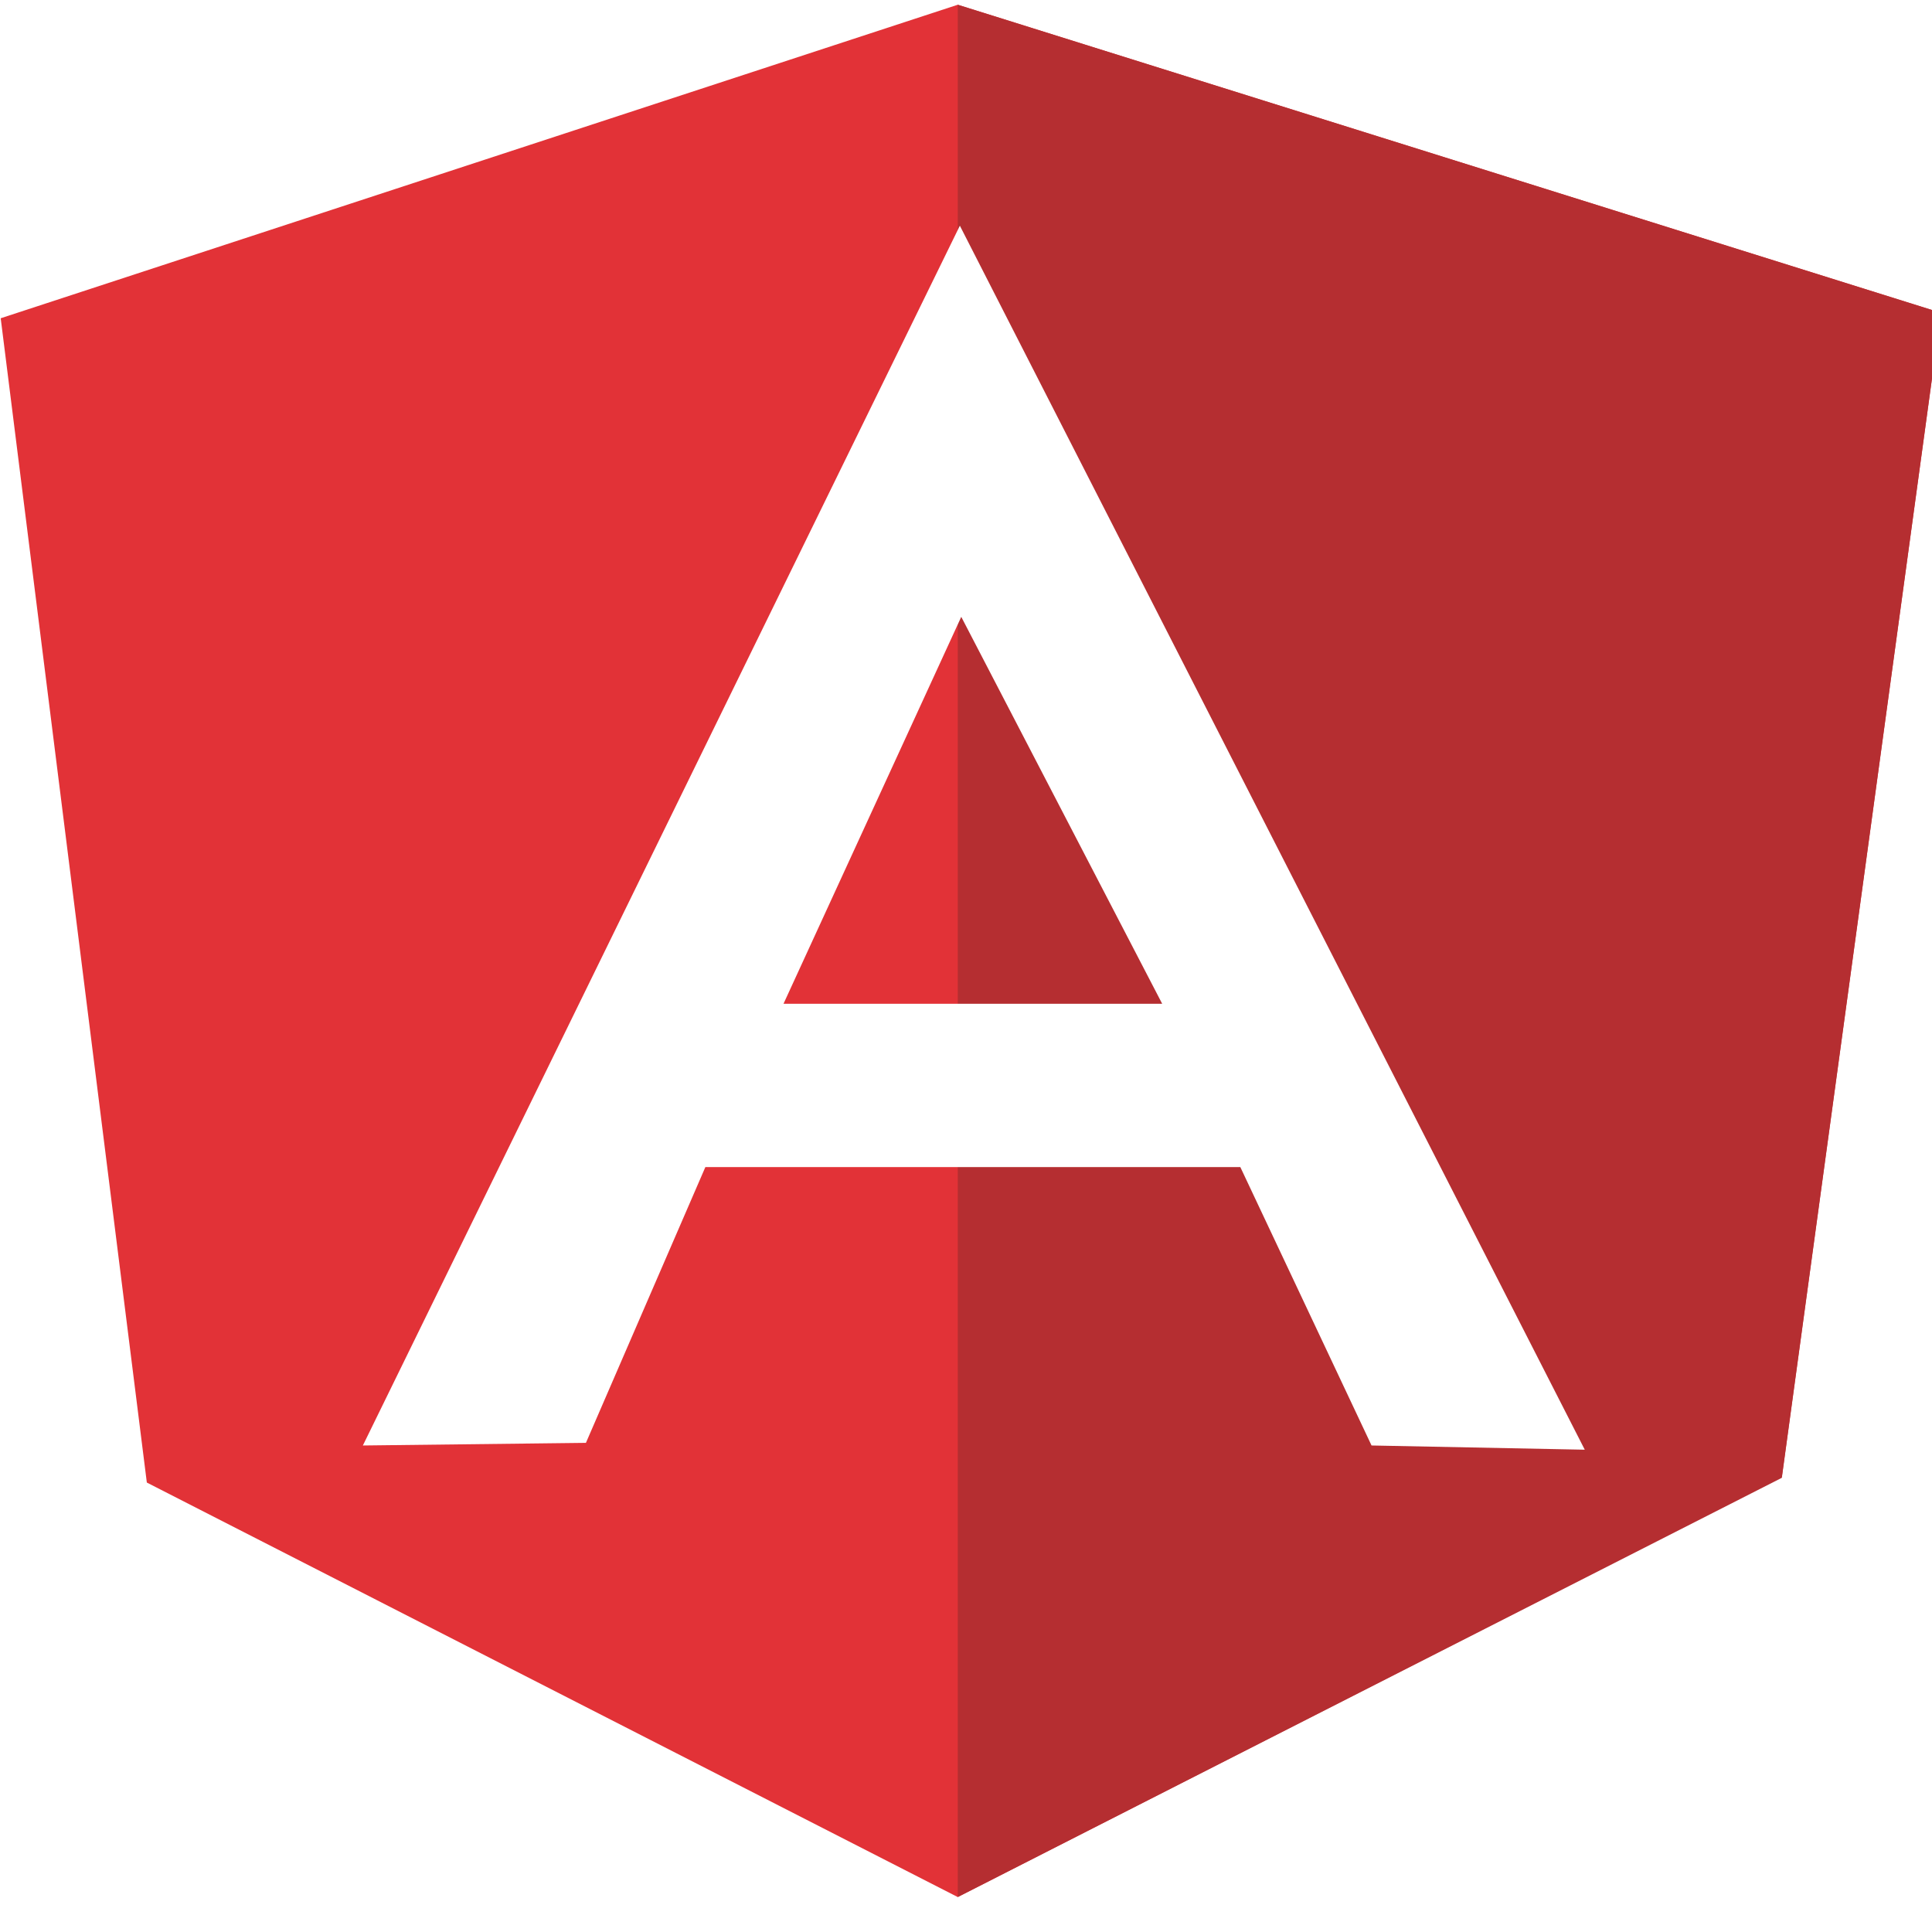
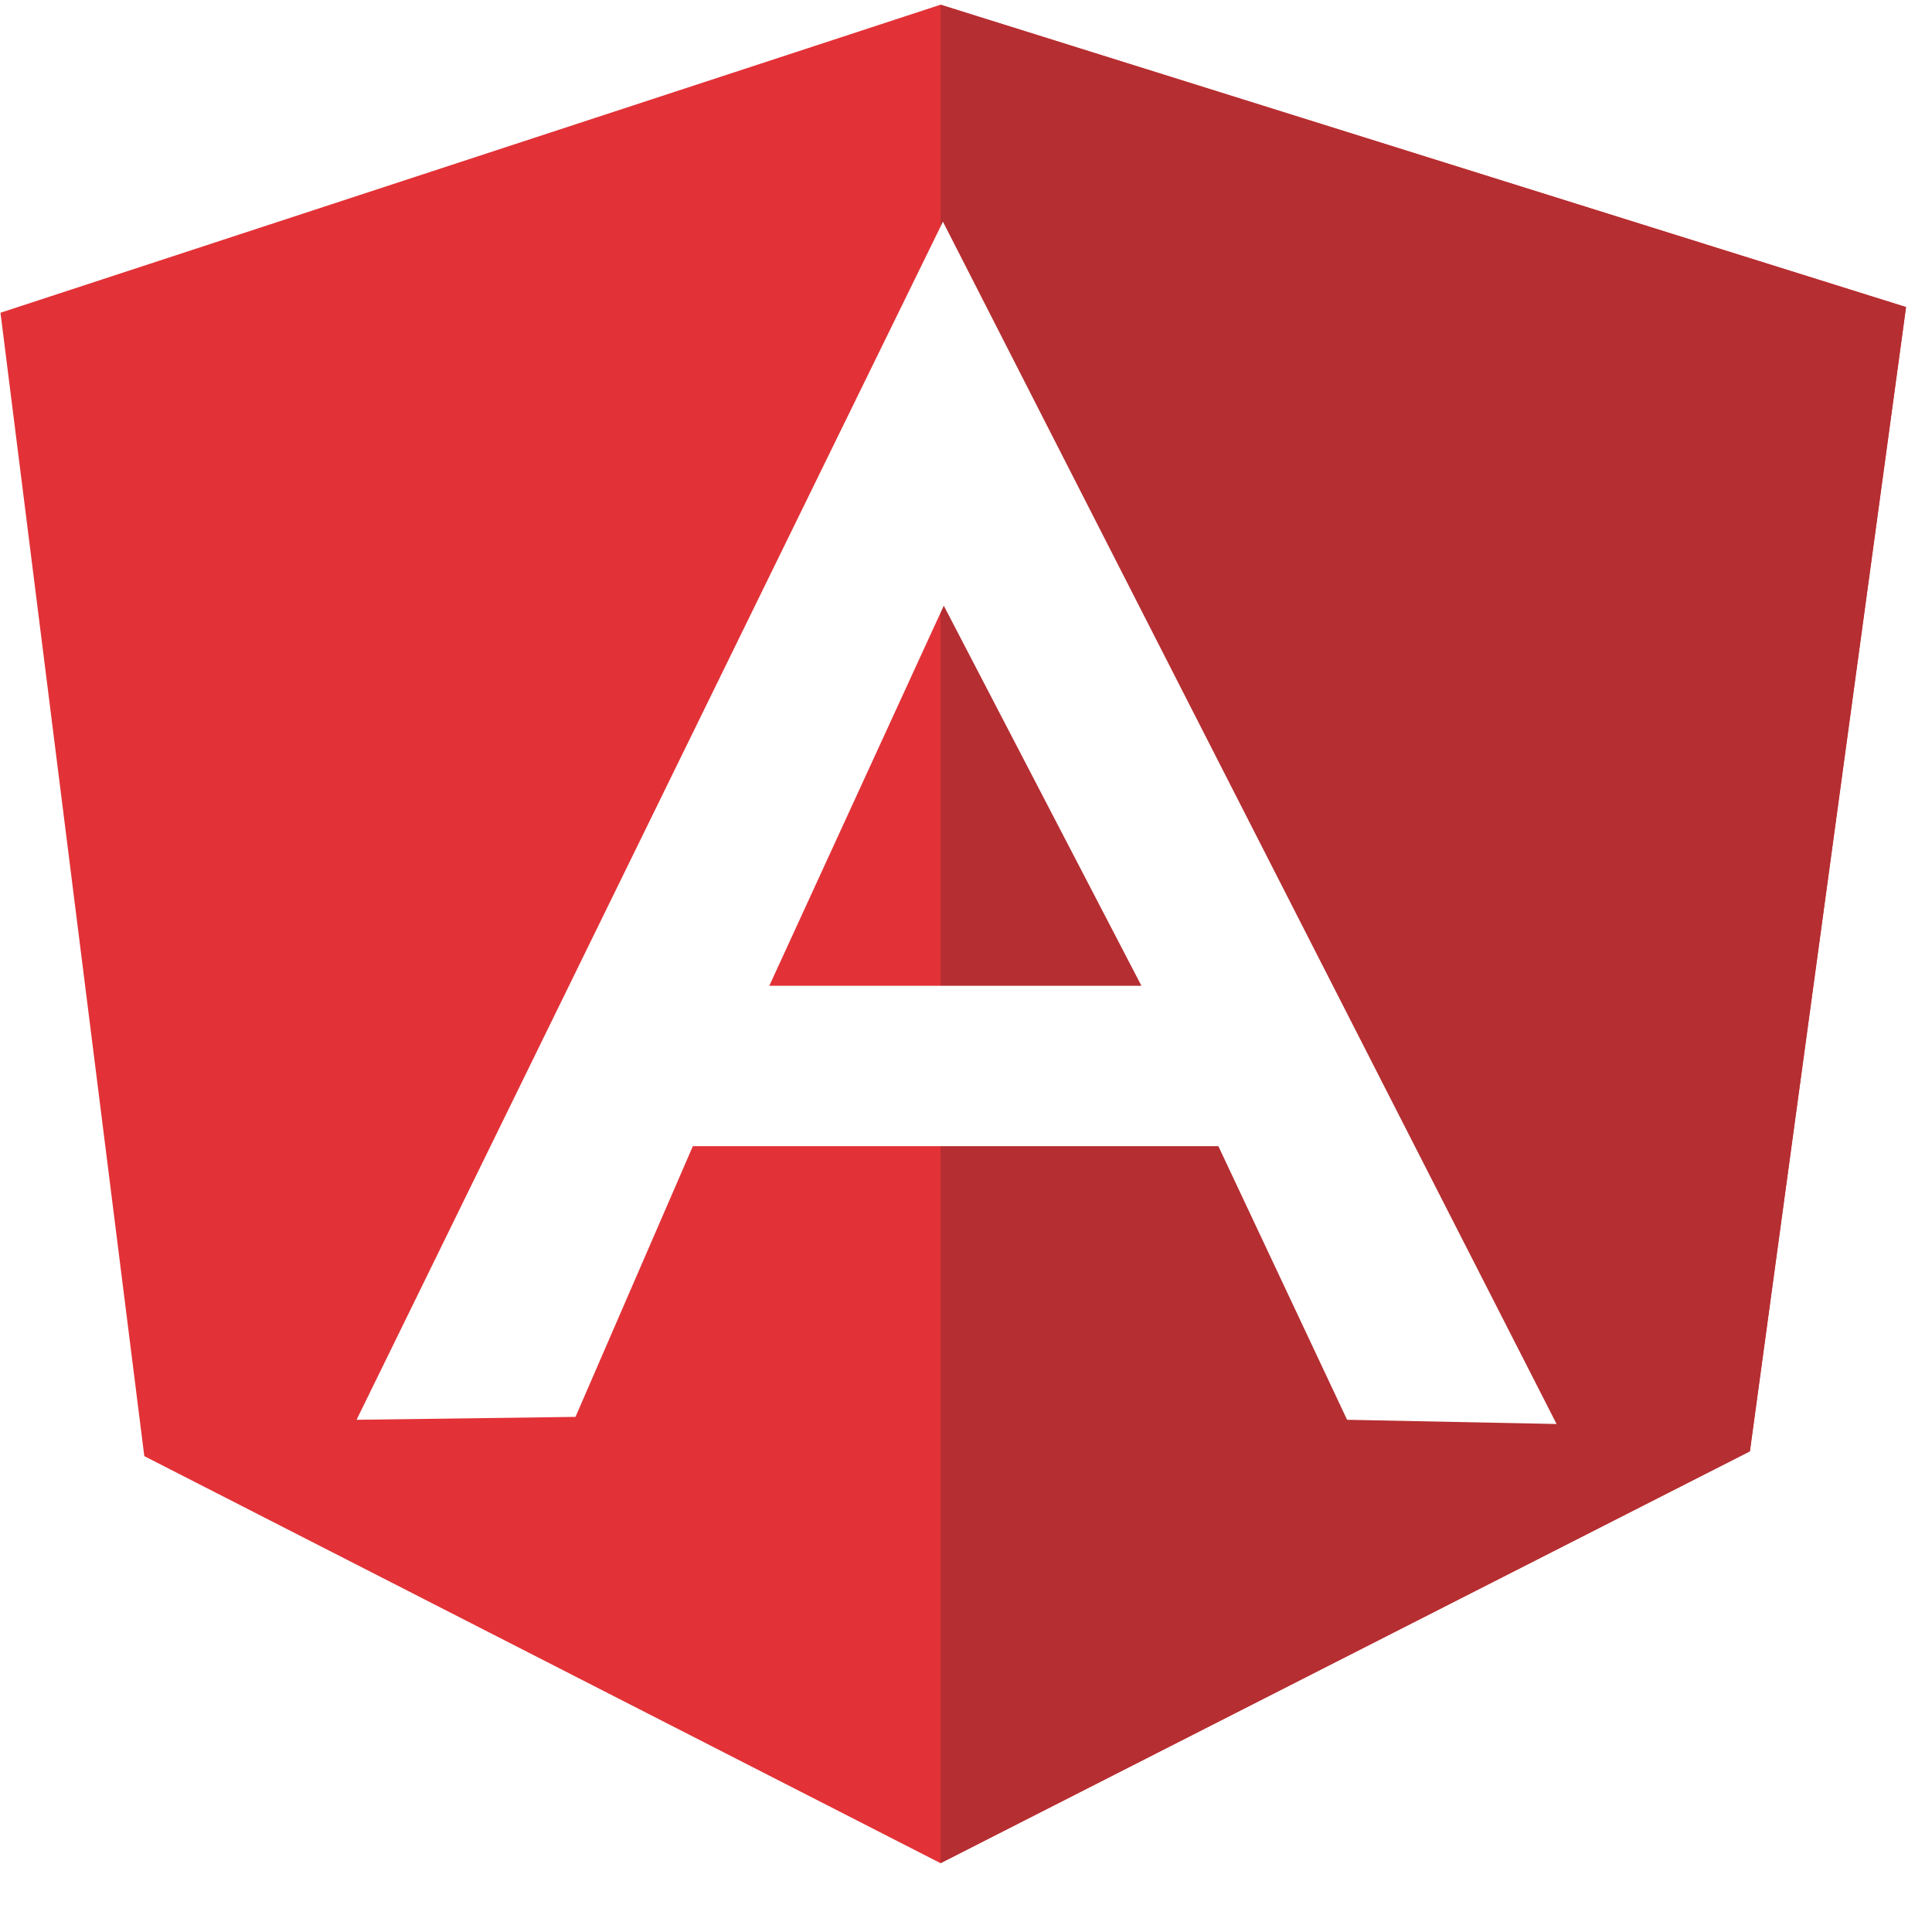
- <svg xmlns="http://www.w3.org/2000/svg" width="11pt" height="11pt" viewBox="0 0 11 11" version="1.1">
+ <svg xmlns="http://www.w3.org/2000/svg" width="16pt" height="16pt" viewBox="0 0 16 16" version="1.1">
  <g id="surface1">
-     <path style=" stroke:none;fill-rule:nonzero;fill:rgb(88.627%,19.608%,21.569%);fill-opacity:1;" d="M 0.004 1.812 L 5.453 0.027 L 11.051 1.781 L 10.145 8.41 L 5.453 10.801 L 0.836 8.441 Z M 0.004 1.812 " />
-     <path style=" stroke:none;fill-rule:nonzero;fill:rgb(70.98%,18.039%,19.216%);fill-opacity:1;" d="M 11.051 1.781 L 5.453 0.027 L 5.453 10.801 L 10.145 8.414 Z M 11.051 1.781 " />
-     <path style=" stroke:none;fill-rule:nonzero;fill:rgb(100%,100%,100%);fill-opacity:1;" d="M 5.465 1.285 L 2.066 8.23 L 3.336 8.215 L 4.016 6.645 L 7.062 6.645 L 7.809 8.23 L 9.023 8.254 Z M 5.473 3.512 L 6.617 5.715 L 4.461 5.715 Z M 5.473 3.512 " />
+     <path style=" stroke:none;fill-rule:nonzero;fill:rgb(88.627%,19.608%,21.569%);fill-opacity:1;" d="M 0.004 2.59 L 7.789 0.039 L 15.785 2.543 L 14.492 12.016 L 7.789 15.43 L 1.195 12.059 Z M 0.004 2.59 " />
+     <path style=" stroke:none;fill-rule:nonzero;fill:rgb(70.98%,18.039%,19.216%);fill-opacity:1;" d="M 15.785 2.543 L 7.789 0.039 L 7.789 15.43 L 14.492 12.02 Z M 15.785 2.543 " />
+     <path style=" stroke:none;fill-rule:nonzero;fill:rgb(100%,100%,100%);fill-opacity:1;" d="M 7.809 1.836 L 2.953 11.758 L 4.766 11.734 L 5.738 9.492 L 10.09 9.492 L 11.156 11.758 L 12.891 11.793 Z M 7.816 5.016 L 9.453 8.164 L 6.371 8.164 Z M 7.816 5.016 " />
  </g>
</svg>
